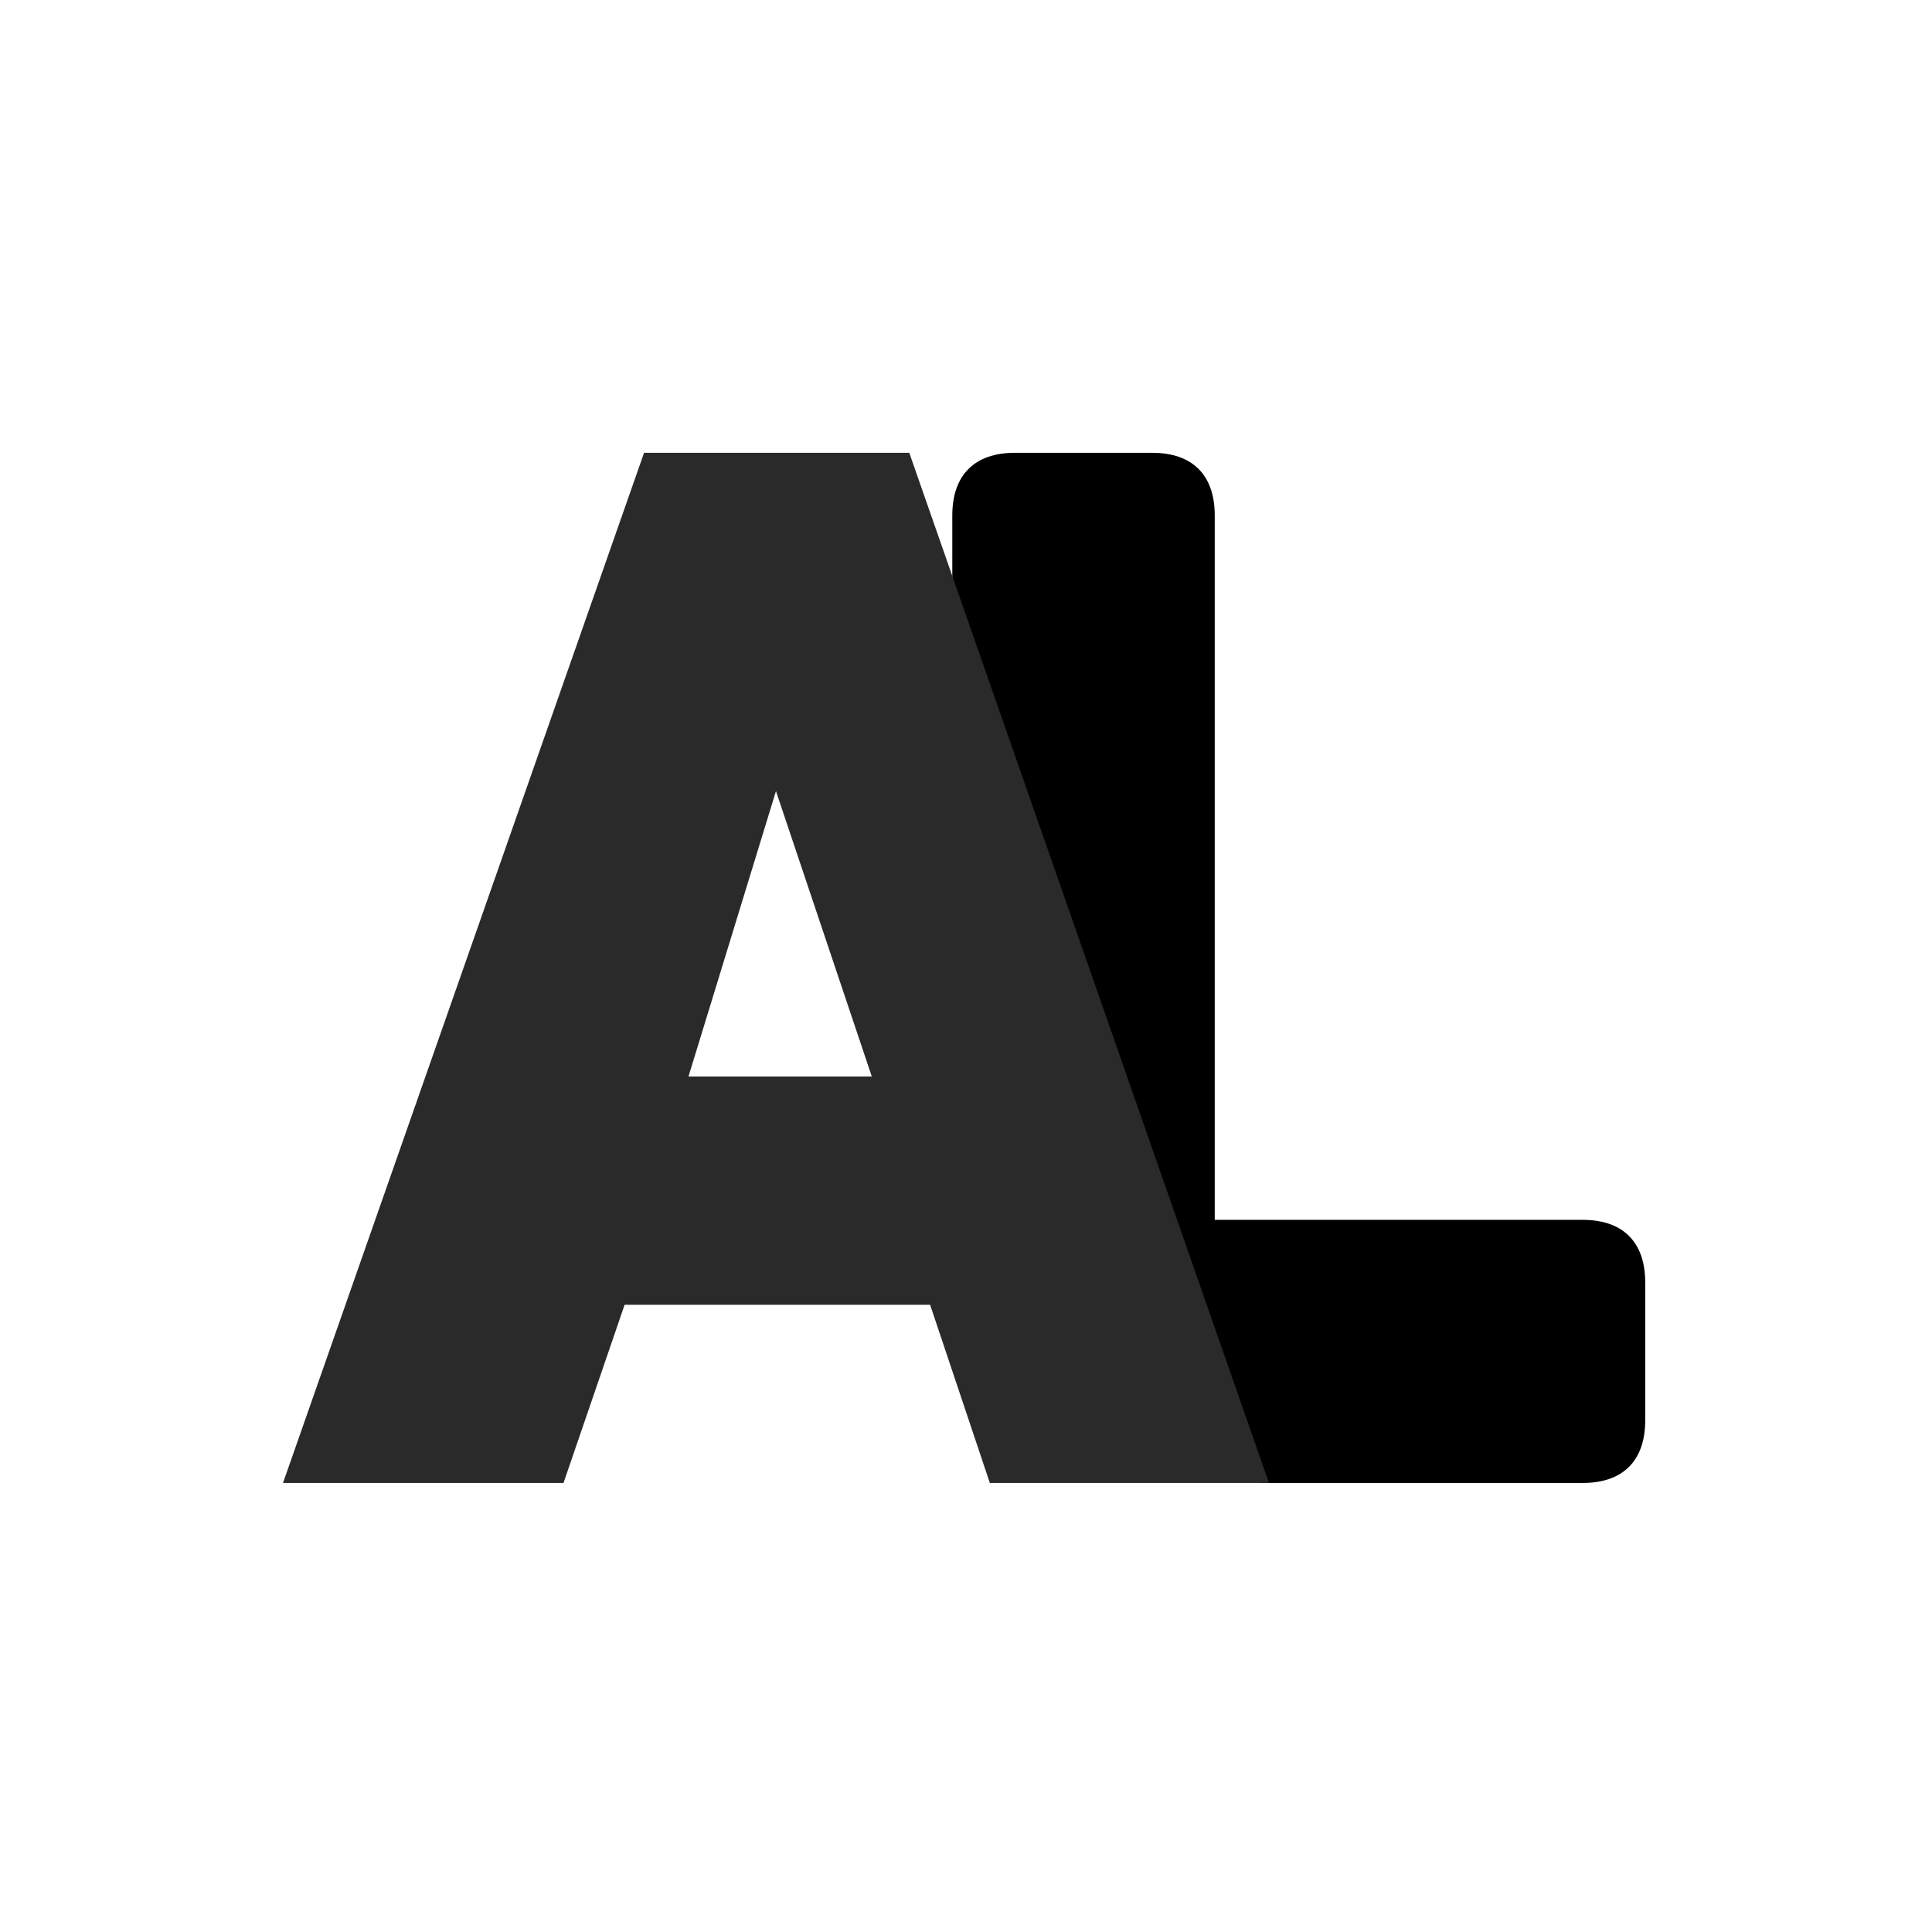
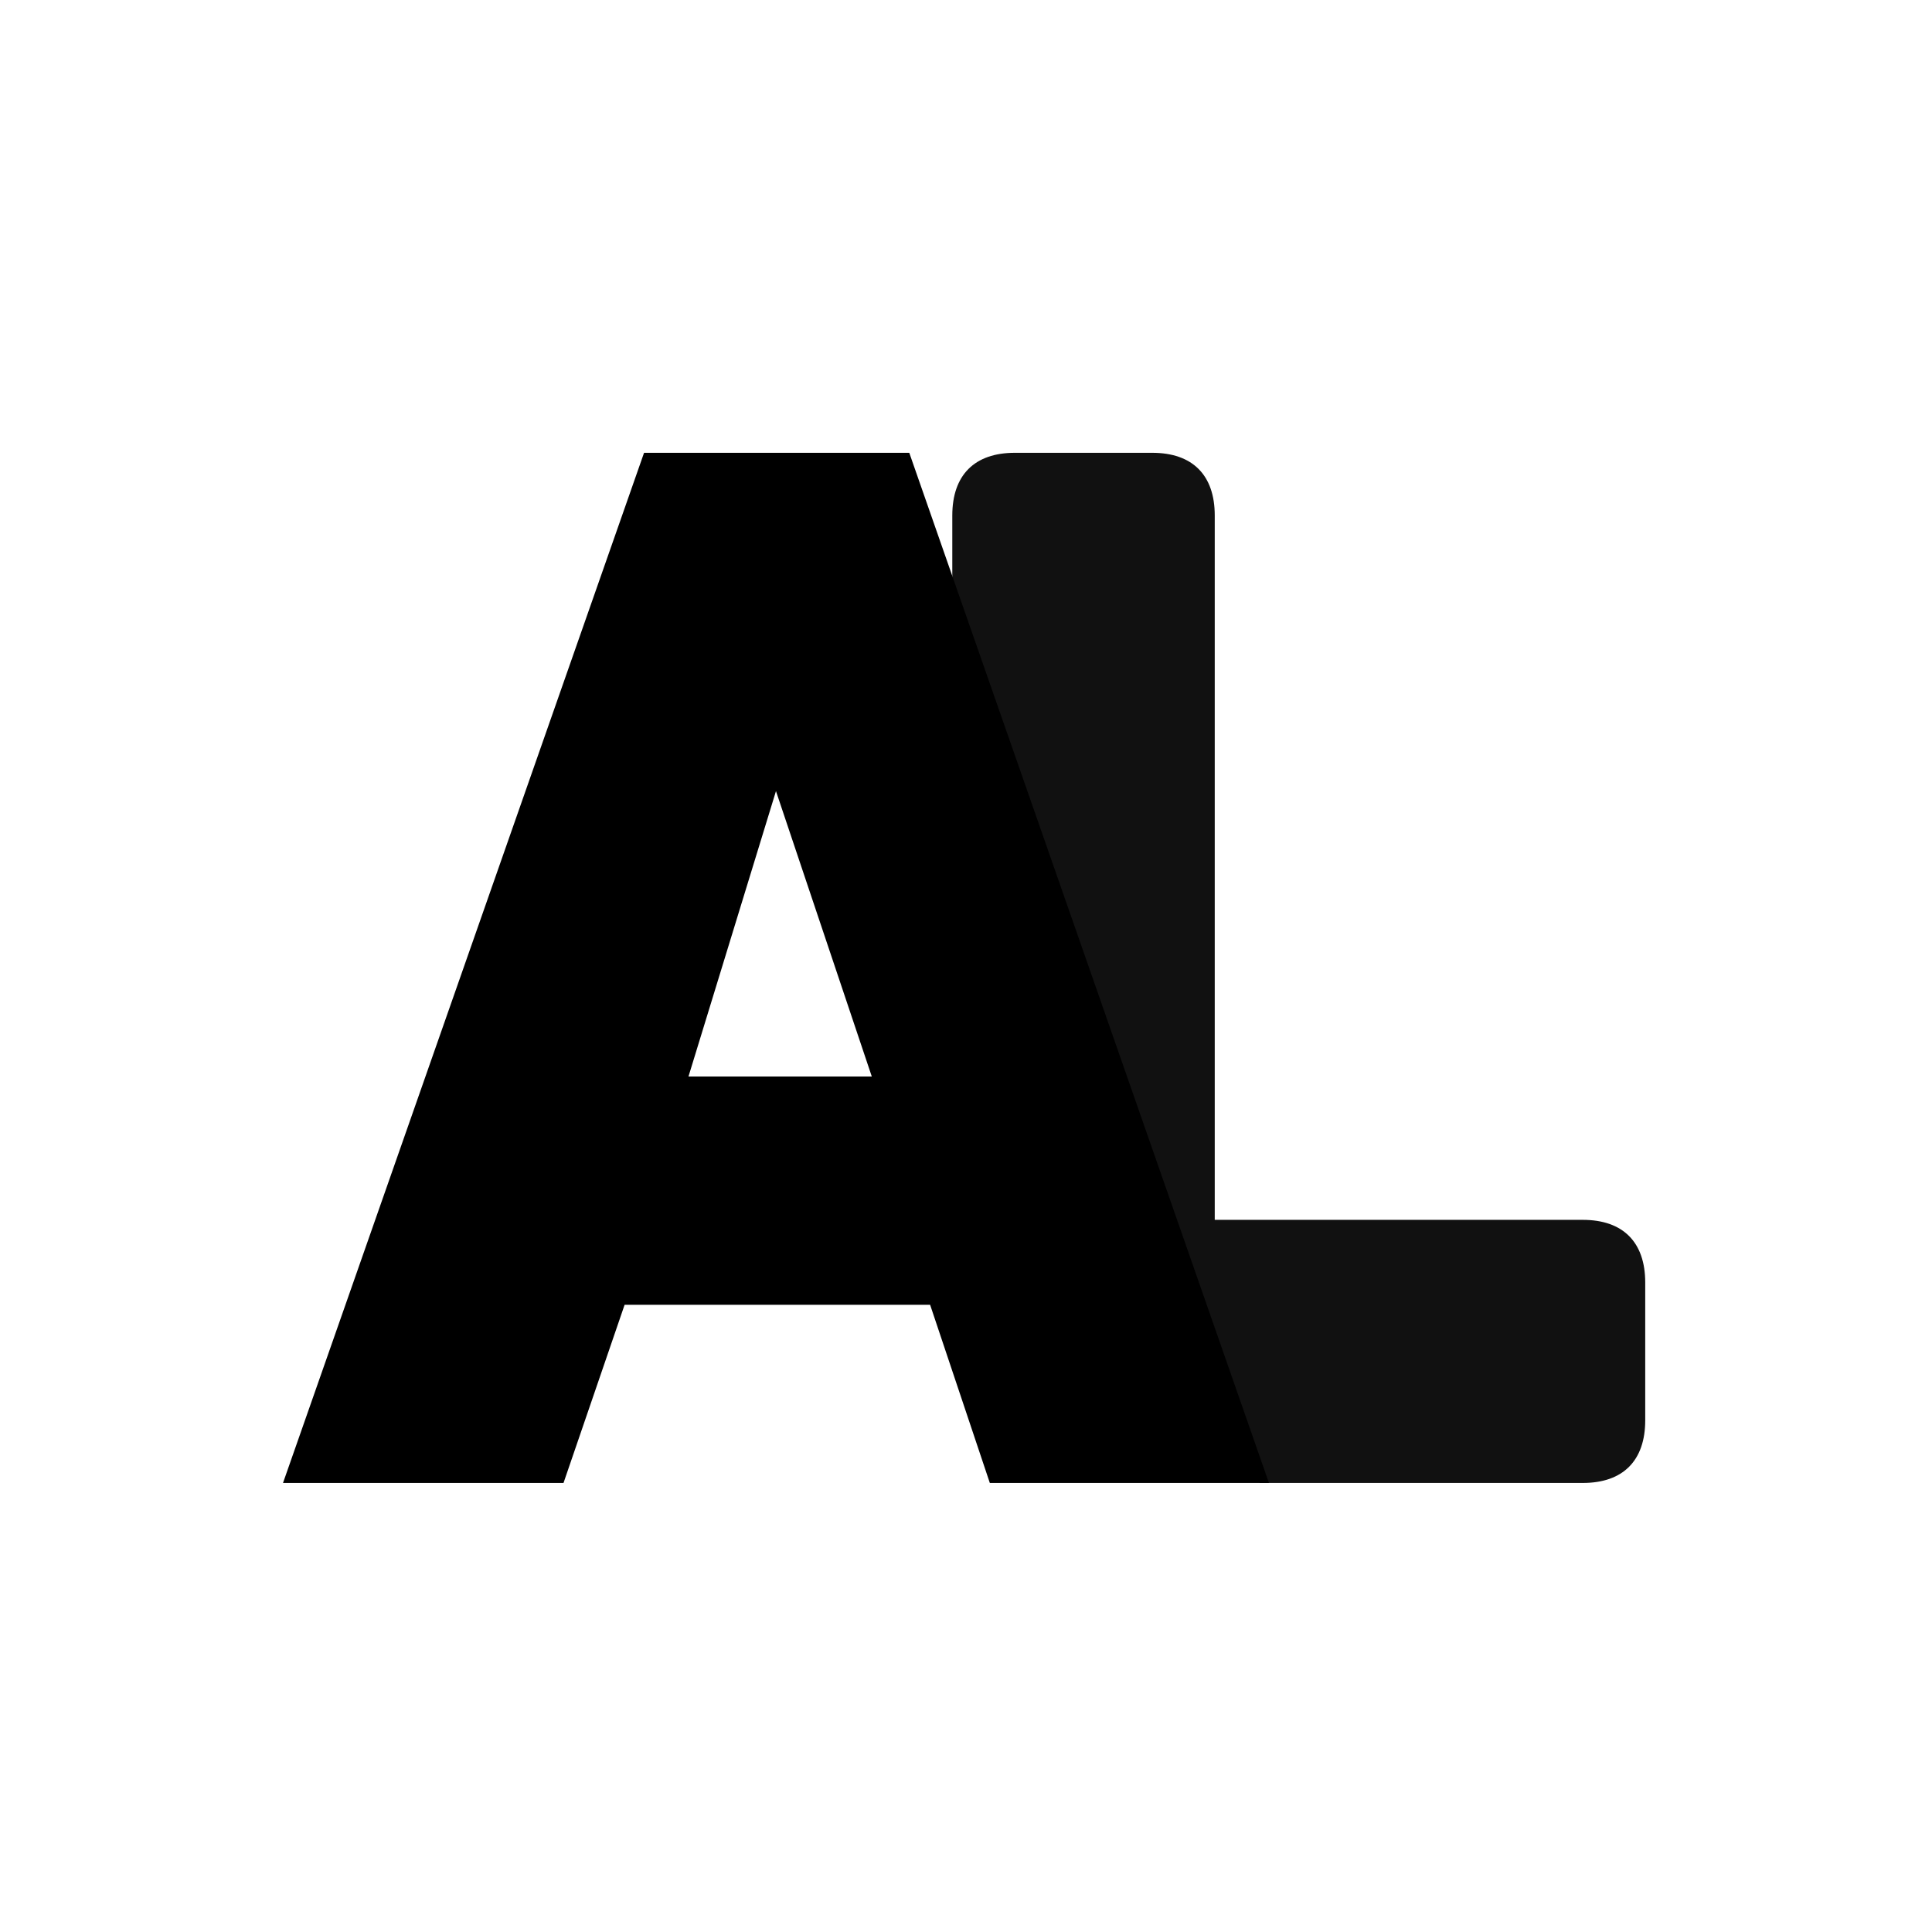
<svg xmlns="http://www.w3.org/2000/svg" width="24" height="24" viewBox="0 0 512 512" fill="none">
-   <path d="M321.92 323.27V136.6C321.92 125.902 316.033 119.998 305.362 119.998H268.929C258.257 119.998 252.368 125.902 252.368 136.6V225.251C252.368 227.748 276.364 239.34 276.991 241.792C295.273 313.402 280.963 370.712 263.632 373.392C291.969 374.797 295.087 388.456 273.98 379.123C277.209 340.914 289.808 340.989 326.029 377.717C326.339 378.034 333.456 392.999 333.899 392.999H419.444C430.116 392.999 436.002 387.099 436.002 376.399V339.875C436.002 329.177 430.116 323.273 419.444 323.273L321.92 323.27Z" fill="#000" />
-   <path d="M170.68 120L74.999 393H149.337L165.529 345.778H246.489L262.315 393H336.283L240.969 120H170.68ZM182.456 285.28L205.639 209.651L231.032 285.28H182.456Z" fill="#2a2a2a" />
+   <path d="M321.92 323.27V136.6C321.92 125.902 316.033 119.998 305.362 119.998H268.929C258.257 119.998 252.368 125.902 252.368 136.6V225.251C252.368 227.748 276.364 239.34 276.991 241.792C295.273 313.402 280.963 370.712 263.632 373.392C291.969 374.797 295.087 388.456 273.98 379.123C277.209 340.914 289.808 340.989 326.029 377.717C326.339 378.034 333.456 392.999 333.899 392.999H419.444C430.116 392.999 436.002 387.099 436.002 376.399V339.875C436.002 329.177 430.116 323.273 419.444 323.273L321.92 323.27Z" fill="#111" />
+   <path d="M170.68 120L74.999 393H149.337L165.529 345.778H246.489L262.315 393H336.283L240.969 120H170.68ZM182.456 285.28L205.639 209.651L231.032 285.28H182.456Z" fill="#000" />
</svg>
